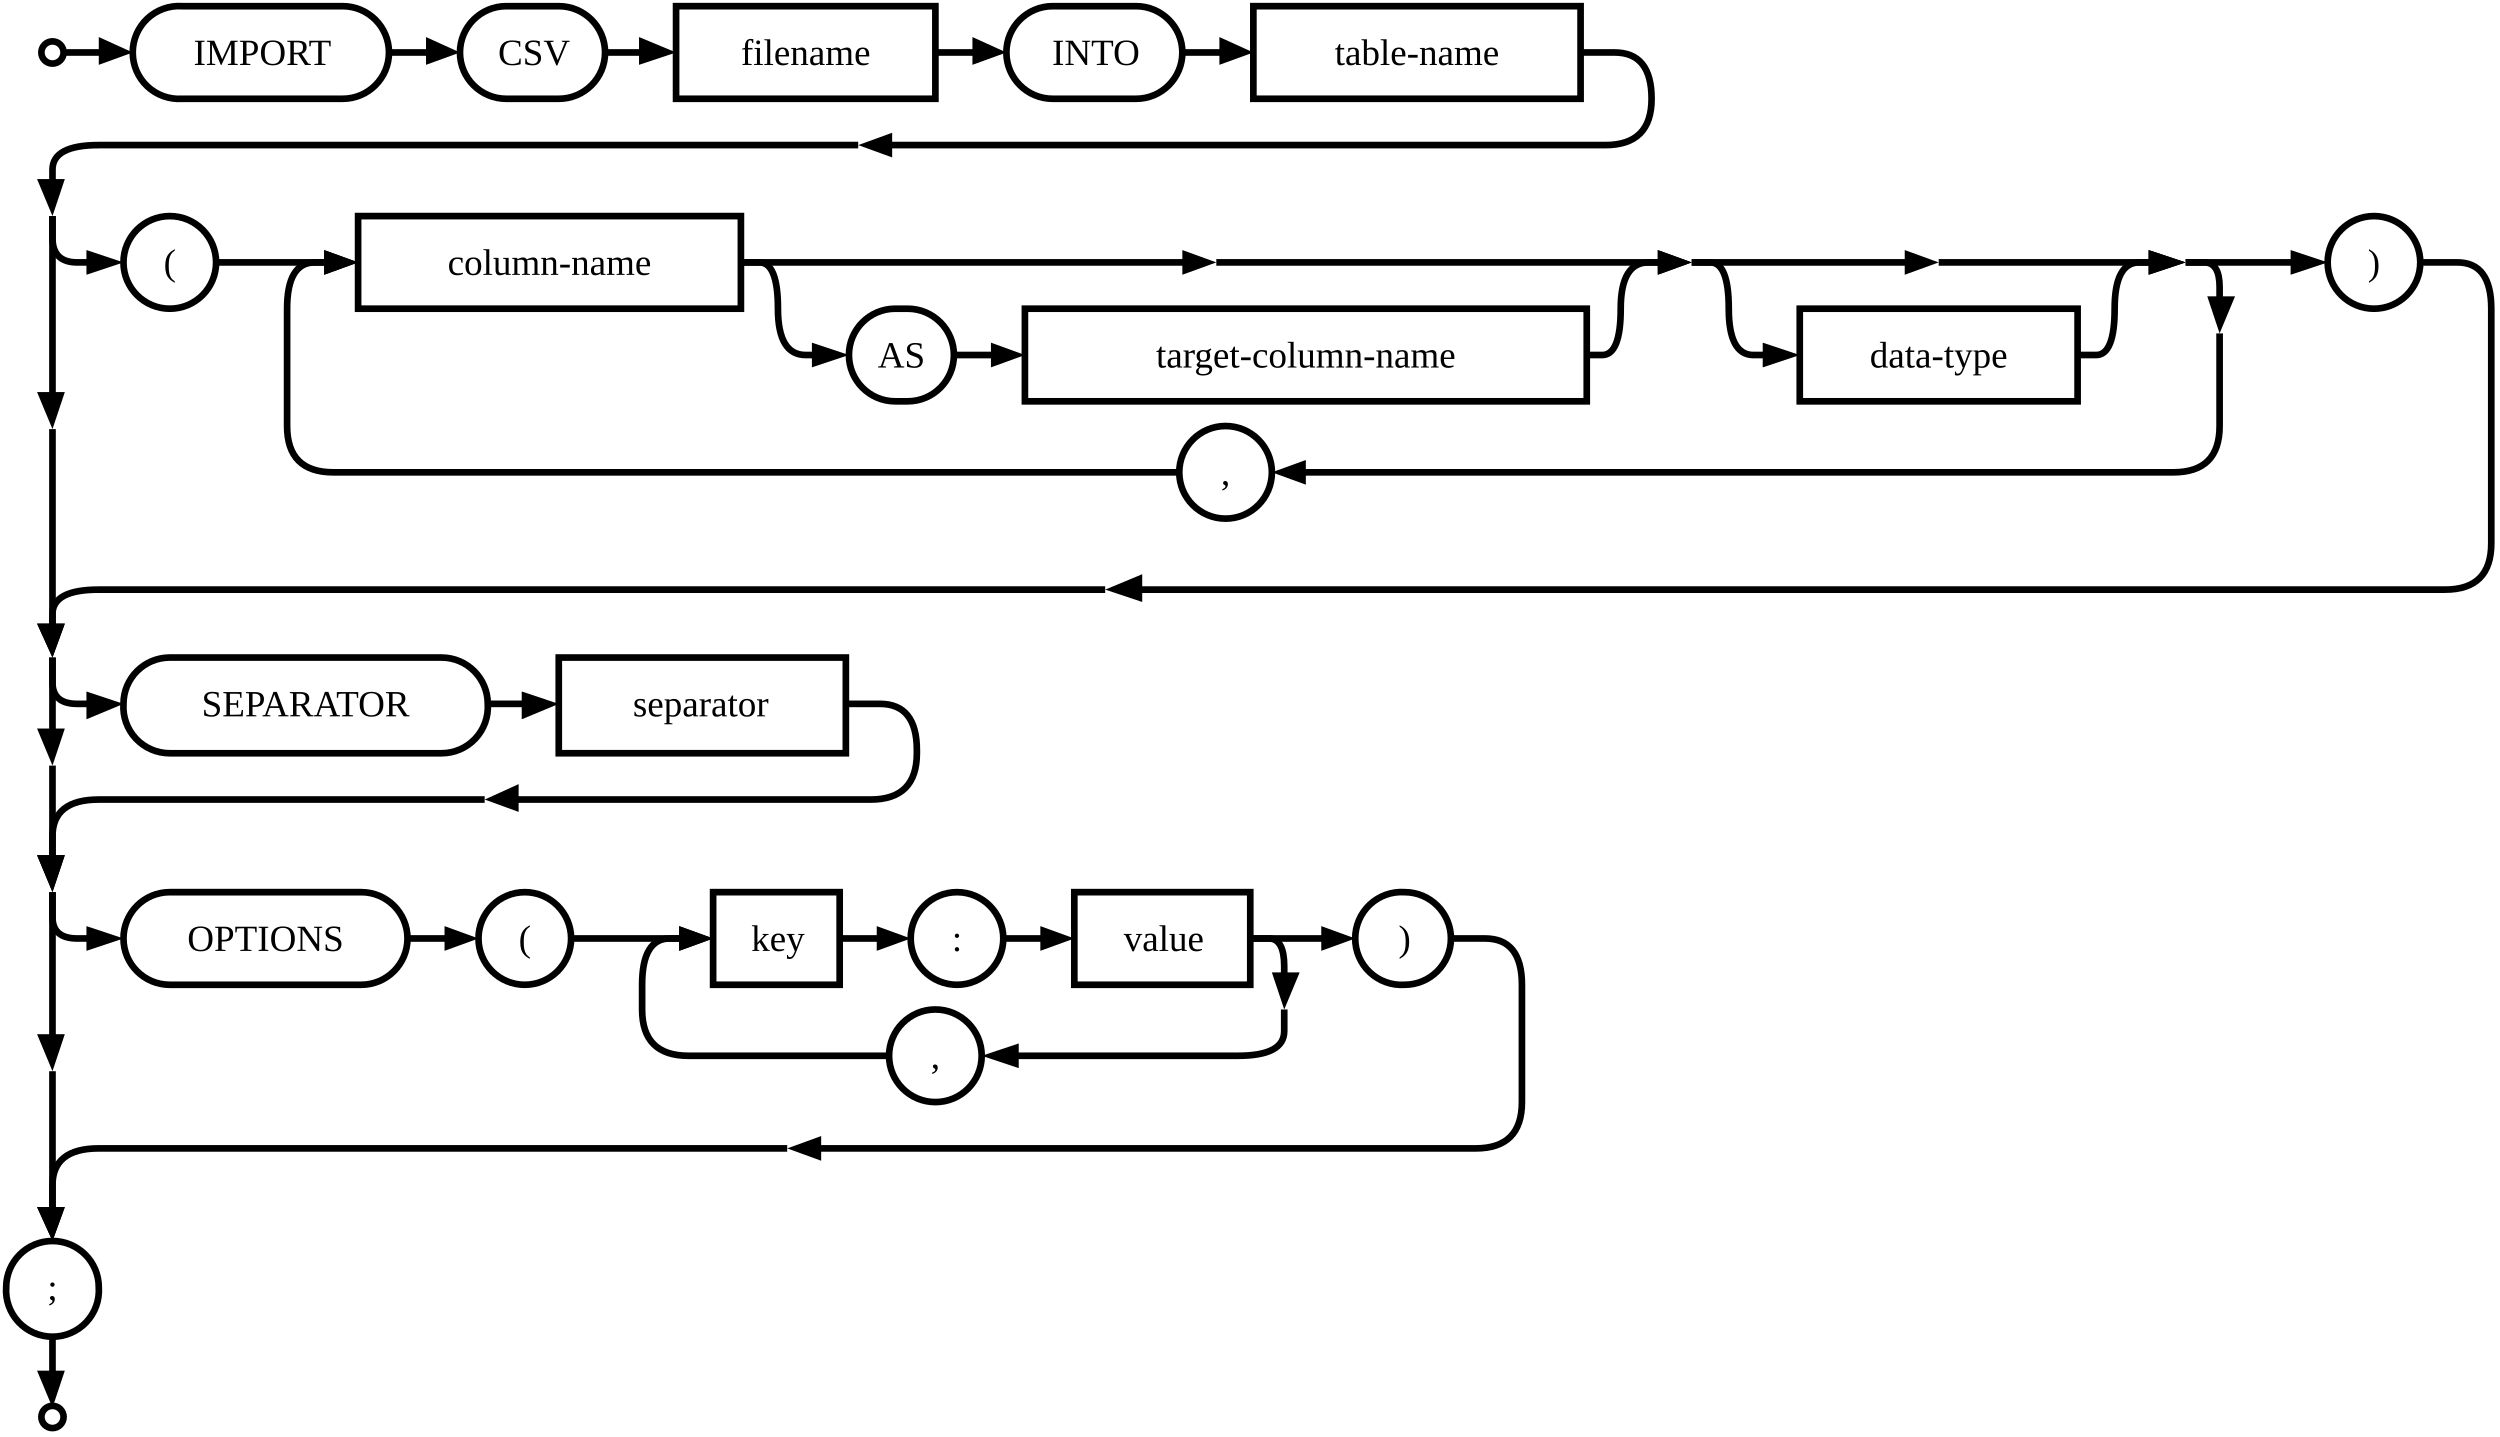
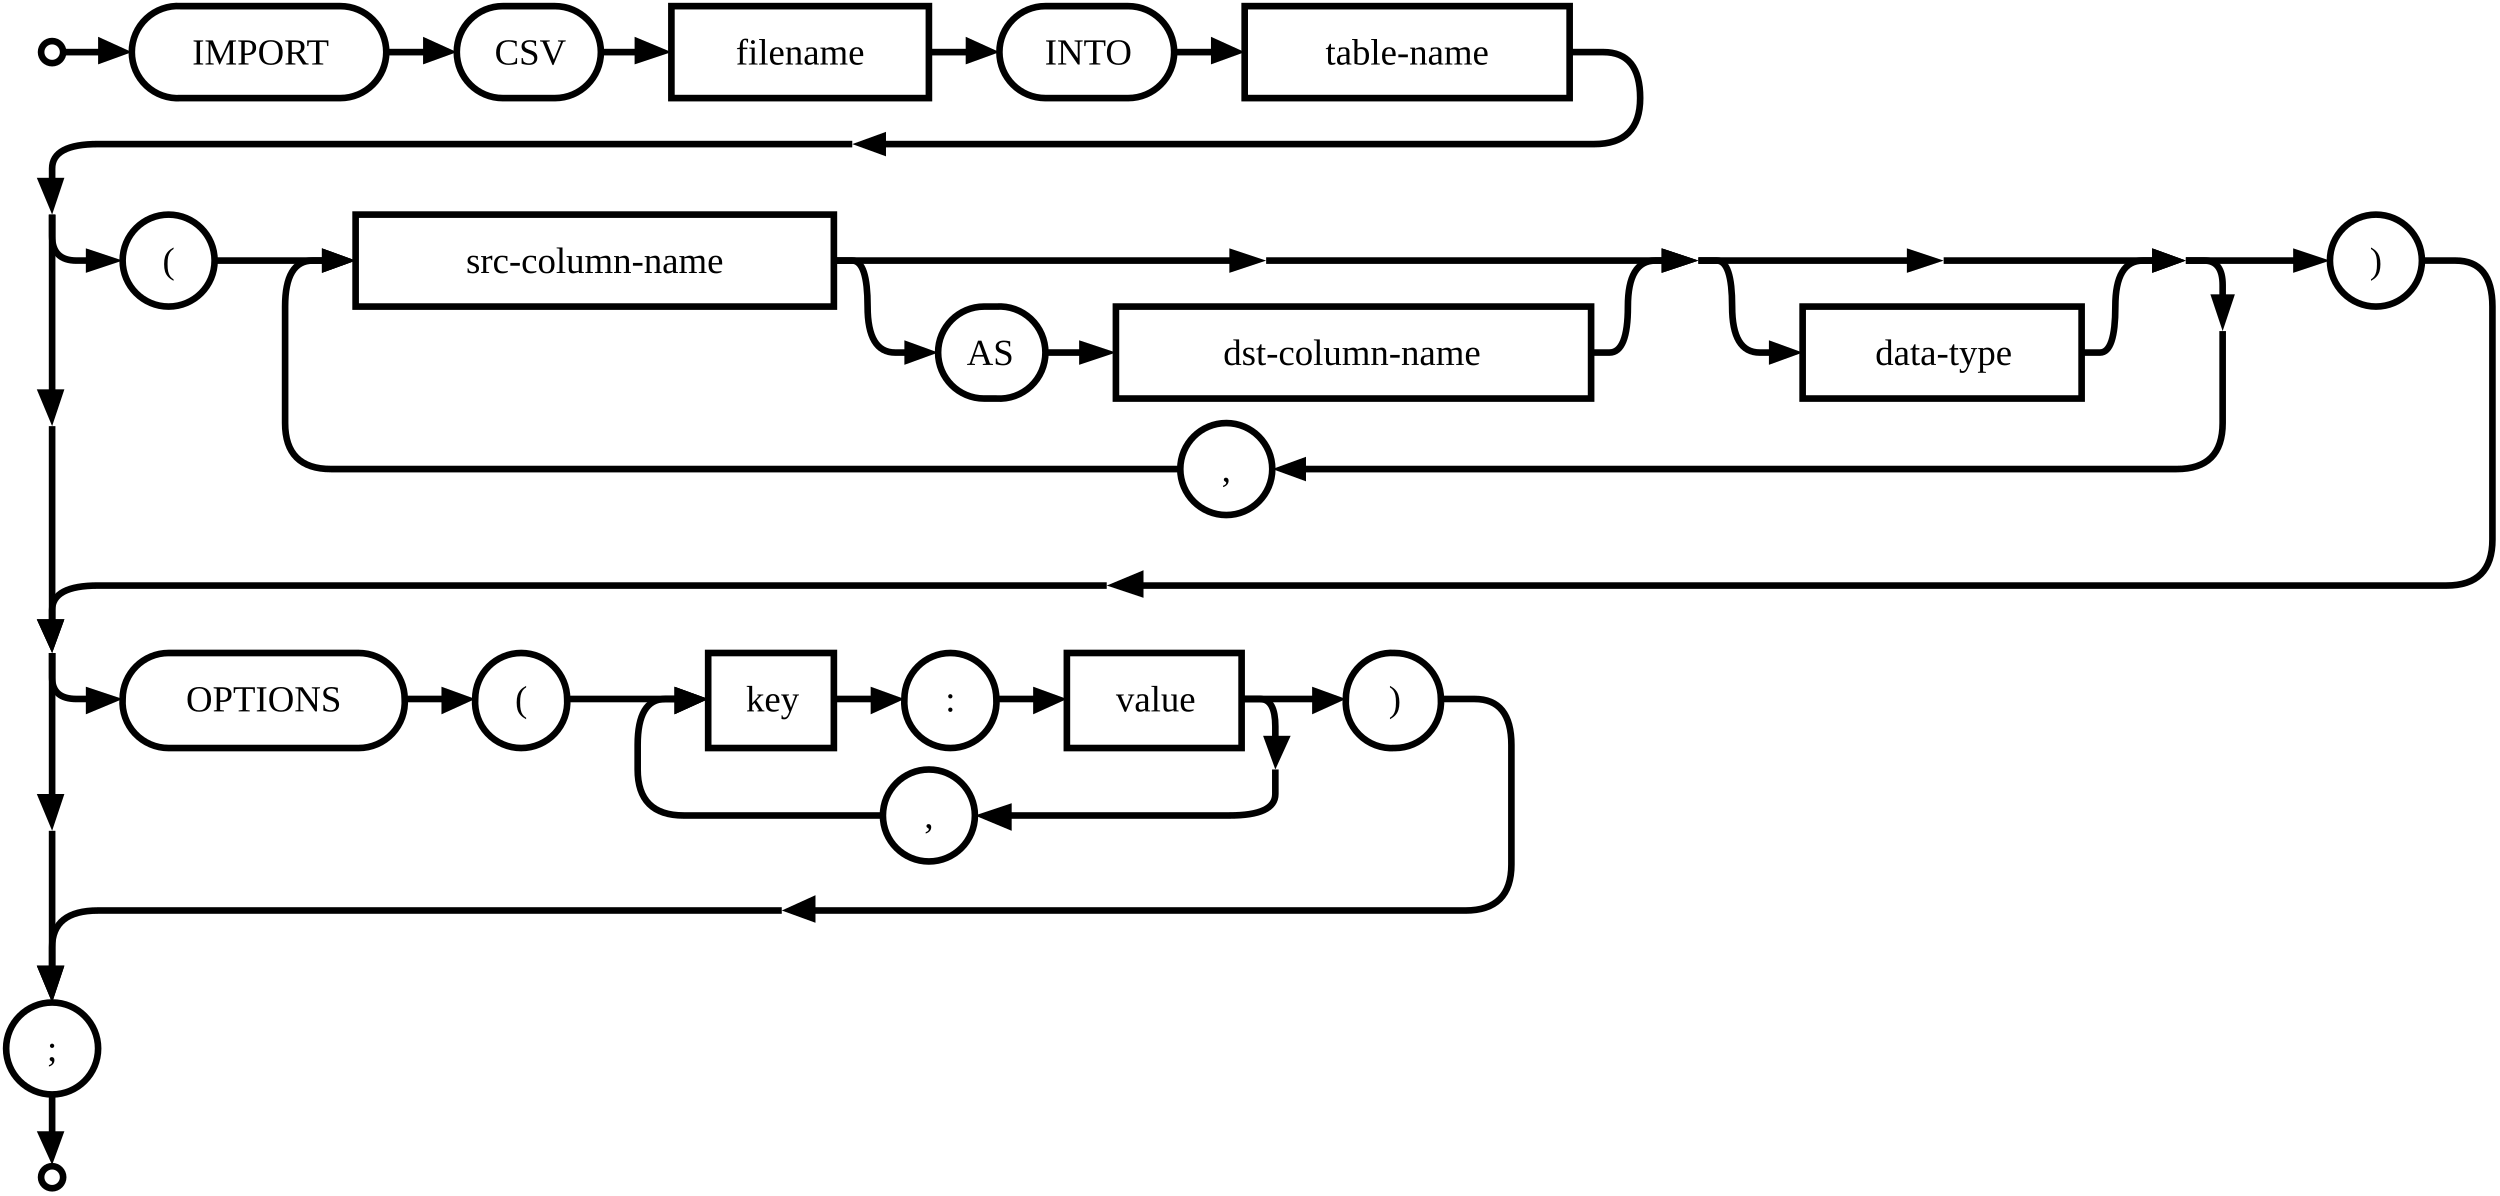
- <svg xmlns="http://www.w3.org/2000/svg" class="pikchr" viewBox="0 0 809.827 465.48">
+ <svg xmlns="http://www.w3.org/2000/svg" class="pikchr" viewBox="0 0 815.472 389.88">
  <circle cx="17" cy="17" r="3.6" style="fill:none;stroke-width:2.16;stroke:rgb(0,0,0);" />
  <polygon points="43,17 32,21 32,12" style="fill:rgb(0,0,0)" />
  <path d="M20,17L38,17" style="fill:none;stroke-width:2.16;stroke:rgb(0,0,0);" />
  <path d="M59,32L111,32A15 15 0 0 0 126 17A15 15 0 0 0 111 2L59,2A15 15 0 0 0 43 17A15 15 0 0 0 59 32Z" style="fill:none;stroke-width:2.16;stroke:rgb(0,0,0);" />
  <text x="85" y="17" text-anchor="middle" fill="rgb(0,0,0)" dominant-baseline="central">IMPORT</text>
  <polygon points="149,17 138,21 138,12" style="fill:rgb(0,0,0)" />
  <path d="M126,17L143,17" style="fill:none;stroke-width:2.16;stroke:rgb(0,0,0);" />
  <path d="M164,32L181,32A15 15 0 0 0 196 17A15 15 0 0 0 181 2L164,2A15 15 0 0 0 149 17A15 15 0 0 0 164 32Z" style="fill:none;stroke-width:2.16;stroke:rgb(0,0,0);" />
  <text x="173" y="17" text-anchor="middle" fill="rgb(0,0,0)" dominant-baseline="central">CSV</text>
  <polygon points="219,17 207,21 207,12" style="fill:rgb(0,0,0)" />
  <path d="M196,17L213,17" style="fill:none;stroke-width:2.16;stroke:rgb(0,0,0);" />
  <path d="M219,32L303,32L303,2L219,2Z" style="fill:none;stroke-width:2.16;stroke:rgb(0,0,0);" />
  <text x="261" y="17" text-anchor="middle" fill="rgb(0,0,0)" dominant-baseline="central">filename</text>
  <polygon points="326,17 315,21 315,12" style="fill:rgb(0,0,0)" />
  <path d="M303,17L320,17" style="fill:none;stroke-width:2.16;stroke:rgb(0,0,0);" />
  <path d="M341,32L368,32A15 15 0 0 0 383 17A15 15 0 0 0 368 2L341,2A15 15 0 0 0 326 17A15 15 0 0 0 341 32Z" style="fill:none;stroke-width:2.16;stroke:rgb(0,0,0);" />
  <text x="355" y="17" text-anchor="middle" fill="rgb(0,0,0)" dominant-baseline="central">INTO</text>
  <polygon points="406,17 395,21 395,12" style="fill:rgb(0,0,0)" />
  <path d="M383,17L400,17" style="fill:none;stroke-width:2.16;stroke:rgb(0,0,0);" />
  <path d="M406,32L512,32L512,2L406,2Z" style="fill:none;stroke-width:2.16;stroke:rgb(0,0,0);" />
  <text x="459" y="17" text-anchor="middle" fill="rgb(0,0,0)" dominant-baseline="central">table-name</text>
  <polygon points="278,47 289,43 289,51" style="fill:rgb(0,0,0)" />
  <path d="M512,17 L 523,17 Q 535,17 535,32 L 535,32 Q 535,47 520,47 L 298,47 L 283,47" style="fill:none;stroke-width:2.16;stroke:rgb(0,0,0);" />
  <polygon points="17,70 12,58 21,58" style="fill:rgb(0,0,0)" />
  <path d="M278,47 L 32,47 Q 17,47 17,55 L 17,64" style="fill:none;stroke-width:2.16;stroke:rgb(0,0,0);" />
  <polygon points="40,85 28,89 28,81" style="fill:rgb(0,0,0)" />
  <path d="M17,70 L 17,77 Q 17,85 25,85 L 34,85" style="fill:none;stroke-width:2.16;stroke:rgb(0,0,0);" />
  <path d="M55,100A15 15 0 0 0 70 85A15 15 0 0 0 55 70A15 15 0 0 0 40 85A15 15 0 0 0 55 100Z" style="fill:none;stroke-width:2.16;stroke:rgb(0,0,0);" />
  <text x="55" y="85" text-anchor="middle" fill="rgb(0,0,0)" dominant-baseline="central">(</text>
  <polygon points="116,85 105,89 105,81" style="fill:rgb(0,0,0)" />
  <path d="M70,85L110,85" style="fill:none;stroke-width:2.16;stroke:rgb(0,0,0);" />
-   <path d="M116,100L240,100L240,70L116,70Z" style="fill:none;stroke-width:2.16;stroke:rgb(0,0,0);" />
-   <text x="178" y="85" text-anchor="middle" fill="rgb(0,0,0)" dominant-baseline="central">column-name</text>
-   <polygon points="275,115 263,119 263,111" style="fill:rgb(0,0,0)" />
-   <path d="M240,85 L 246,85 Q 252,85 252,100 L 252,100 Q 252,115 261,115 L 269,115" style="fill:none;stroke-width:2.16;stroke:rgb(0,0,0);" />
-   <path d="M290,130L294,130A15 15 0 0 0 309 115A15 15 0 0 0 294 100L290,100A15 15 0 0 0 275 115A15 15 0 0 0 290 130Z" style="fill:none;stroke-width:2.16;stroke:rgb(0,0,0);" />
-   <text x="292" y="115" text-anchor="middle" fill="rgb(0,0,0)" dominant-baseline="central">AS</text>
-   <polygon points="332,115 321,119 321,111" style="fill:rgb(0,0,0)" />
-   <path d="M309,115L326,115" style="fill:none;stroke-width:2.16;stroke:rgb(0,0,0);" />
-   <path d="M332,130L514,130L514,100L332,100Z" style="fill:none;stroke-width:2.16;stroke:rgb(0,0,0);" />
-   <text x="423" y="115" text-anchor="middle" fill="rgb(0,0,0)" dominant-baseline="central">target-column-name</text>
-   <polygon points="548,85 537,89 537,81" style="fill:rgb(0,0,0)" />
-   <path d="M514,115 L 519,115 Q 525,115 525,100 L 525,100 Q 525,85 534,85 L 542,85" style="fill:none;stroke-width:2.16;stroke:rgb(0,0,0);" />
-   <polygon points="583,115 571,119 571,111" style="fill:rgb(0,0,0)" />
-   <path d="M548,85 L 554,85 Q 560,85 560,100 L 560,100 Q 560,115 568,115 L 577,115" style="fill:none;stroke-width:2.16;stroke:rgb(0,0,0);" />
-   <path d="M583,130L673,130L673,100L583,100Z" style="fill:none;stroke-width:2.16;stroke:rgb(0,0,0);" />
-   <text x="628" y="115" text-anchor="middle" fill="rgb(0,0,0)" dominant-baseline="central">data-type</text>
-   <polygon points="708,85 696,89 696,81" style="fill:rgb(0,0,0)" />
-   <path d="M673,115 L 679,115 Q 685,115 685,100 L 685,100 Q 685,85 693,85 L 702,85" style="fill:none;stroke-width:2.16;stroke:rgb(0,0,0);" />
-   <polygon points="754,85 742,89 742,81" style="fill:rgb(0,0,0)" />
-   <path d="M708,85L748,85" style="fill:none;stroke-width:2.16;stroke:rgb(0,0,0);" />
-   <path d="M769,100A15 15 0 0 0 784 85L784,85A15 15 0 0 0 769 70A15 15 0 0 0 754 85L754,85A15 15 0 0 0 769 100Z" style="fill:none;stroke-width:2.16;stroke:rgb(0,0,0);" />
-   <text x="769" y="85" text-anchor="middle" fill="rgb(0,0,0)" dominant-baseline="central">)</text>
-   <polygon points="358,191 370,186 370,195" style="fill:rgb(0,0,0)" />
-   <path d="M784,85 L 796,85 Q 807,85 807,100 L 807,176 Q 807,191 792,191 L 379,191 L 364,191" style="fill:none;stroke-width:2.16;stroke:rgb(0,0,0);" />
+   <path d="M116,100L272,100L272,70L116,70Z" style="fill:none;stroke-width:2.16;stroke:rgb(0,0,0);" />
+   <text x="194" y="85" text-anchor="middle" fill="rgb(0,0,0)" dominant-baseline="central">src-column-name</text>
+   <polygon points="306,115 295,119 295,111" style="fill:rgb(0,0,0)" />
+   <path d="M272,85 L 278,85 Q 283,85 283,100 L 283,100 Q 283,115 292,115 L 301,115" style="fill:none;stroke-width:2.16;stroke:rgb(0,0,0);" />
+   <path d="M321,130L325,130A15 15 0 0 0 341 115A15 15 0 0 0 325 100L321,100A15 15 0 0 0 306 115A15 15 0 0 0 321 130Z" style="fill:none;stroke-width:2.16;stroke:rgb(0,0,0);" />
+   <text x="323" y="115" text-anchor="middle" fill="rgb(0,0,0)" dominant-baseline="central">AS</text>
+   <polygon points="364,115 352,119 352,111" style="fill:rgb(0,0,0)" />
+   <path d="M341,115L358,115" style="fill:none;stroke-width:2.16;stroke:rgb(0,0,0);" />
+   <path d="M364,130L519,130L519,100L364,100Z" style="fill:none;stroke-width:2.16;stroke:rgb(0,0,0);" />
+   <text x="441" y="115" text-anchor="middle" fill="rgb(0,0,0)" dominant-baseline="central">dst-column-name</text>
+   <polygon points="554,85 542,89 542,81" style="fill:rgb(0,0,0)" />
+   <path d="M519,115 L 525,115 Q 531,115 531,100 L 531,100 Q 531,85 540,85 L 548,85" style="fill:none;stroke-width:2.16;stroke:rgb(0,0,0);" />
+   <polygon points="588,115 577,119 577,111" style="fill:rgb(0,0,0)" />
+   <path d="M554,85 L 560,85 Q 565,85 565,100 L 565,100 Q 565,115 574,115 L 583,115" style="fill:none;stroke-width:2.16;stroke:rgb(0,0,0);" />
+   <path d="M588,130L679,130L679,100L588,100Z" style="fill:none;stroke-width:2.16;stroke:rgb(0,0,0);" />
+   <text x="634" y="115" text-anchor="middle" fill="rgb(0,0,0)" dominant-baseline="central">data-type</text>
+   <polygon points="713,85 702,89 702,81" style="fill:rgb(0,0,0)" />
+   <path d="M679,115 L 685,115 Q 690,115 690,100 L 690,100 Q 690,85 699,85 L 708,85" style="fill:none;stroke-width:2.16;stroke:rgb(0,0,0);" />
+   <polygon points="760,85 748,89 748,81" style="fill:rgb(0,0,0)" />
+   <path d="M713,85L754,85" style="fill:none;stroke-width:2.16;stroke:rgb(0,0,0);" />
+   <path d="M775,100A15 15 0 0 0 790 85L790,85A15 15 0 0 0 775 70A15 15 0 0 0 760 85L760,85A15 15 0 0 0 775 100Z" style="fill:none;stroke-width:2.16;stroke:rgb(0,0,0);" />
+   <text x="775" y="85" text-anchor="middle" fill="rgb(0,0,0)" dominant-baseline="central">)</text>
+   <polygon points="361,191 373,186 373,195" style="fill:rgb(0,0,0)" />
+   <path d="M790,85 L 801,85 Q 813,85 813,100 L 813,176 Q 813,191 798,191 L 382,191 L 367,191" style="fill:none;stroke-width:2.16;stroke:rgb(0,0,0);" />
  <polygon points="17,213 12,202 21,202" style="fill:rgb(0,0,0)" />
-   <path d="M358,191 L 32,191 Q 17,191 17,199 L 17,208" style="fill:none;stroke-width:2.16;stroke:rgb(0,0,0);" />
-   <polygon points="394,85 383,89 383,81" style="fill:rgb(0,0,0)" />
-   <path d="M240,85L389,85" style="fill:none;stroke-width:2.16;stroke:rgb(0,0,0);" />
-   <polygon points="548,85 537,89 537,81" style="fill:rgb(0,0,0)" />
-   <path d="M394,85L542,85" style="fill:none;stroke-width:2.16;stroke:rgb(0,0,0);" />
-   <polygon points="628,85 617,89 617,81" style="fill:rgb(0,0,0)" />
-   <path d="M548,85L622,85" style="fill:none;stroke-width:2.16;stroke:rgb(0,0,0);" />
-   <polygon points="708,85 696,89 696,81" style="fill:rgb(0,0,0)" />
-   <path d="M628,85L702,85" style="fill:none;stroke-width:2.16;stroke:rgb(0,0,0);" />
-   <polygon points="719,108 715,96 724,96" style="fill:rgb(0,0,0)" />
-   <path d="M708,85 L 714,85 Q 719,85 719,93 L 719,102" style="fill:none;stroke-width:2.16;stroke:rgb(0,0,0);" />
-   <polygon points="412,153 423,149 423,157" style="fill:rgb(0,0,0)" />
-   <path d="M719,108 L 719,138 Q 719,153 704,153 L 433,153 L 418,153" style="fill:none;stroke-width:2.16;stroke:rgb(0,0,0);" />
-   <path d="M397,168A15 15 0 0 0 412 153A15 15 0 0 0 397 138A15 15 0 0 0 382 153A15 15 0 0 0 397 168Z" style="fill:none;stroke-width:2.16;stroke:rgb(0,0,0);" />
-   <text x="397" y="153" text-anchor="middle" fill="rgb(0,0,0)" dominant-baseline="central">,</text>
+   <path d="M361,191 L 32,191 Q 17,191 17,199 L 17,208" style="fill:none;stroke-width:2.16;stroke:rgb(0,0,0);" />
+   <polygon points="413,85 401,89 401,81" style="fill:rgb(0,0,0)" />
+   <path d="M272,85L407,85" style="fill:none;stroke-width:2.16;stroke:rgb(0,0,0);" />
+   <polygon points="554,85 542,89 542,81" style="fill:rgb(0,0,0)" />
+   <path d="M413,85L548,85" style="fill:none;stroke-width:2.16;stroke:rgb(0,0,0);" />
+   <polygon points="634,85 622,89 622,81" style="fill:rgb(0,0,0)" />
+   <path d="M554,85L628,85" style="fill:none;stroke-width:2.16;stroke:rgb(0,0,0);" />
+   <polygon points="713,85 702,89 702,81" style="fill:rgb(0,0,0)" />
+   <path d="M634,85L708,85" style="fill:none;stroke-width:2.16;stroke:rgb(0,0,0);" />
+   <polygon points="725,108 721,96 729,96" style="fill:rgb(0,0,0)" />
+   <path d="M713,85 L 719,85 Q 725,85 725,93 L 725,102" style="fill:none;stroke-width:2.16;stroke:rgb(0,0,0);" />
+   <polygon points="415,153 426,149 426,157" style="fill:rgb(0,0,0)" />
+   <path d="M725,108 L 725,138 Q 725,153 710,153 L 436,153 L 421,153" style="fill:none;stroke-width:2.16;stroke:rgb(0,0,0);" />
+   <path d="M400,168A15 15 0 0 0 415 153A15 15 0 0 0 400 138A15 15 0 0 0 385 153A15 15 0 0 0 400 168Z" style="fill:none;stroke-width:2.16;stroke:rgb(0,0,0);" />
+   <text x="400" y="153" text-anchor="middle" fill="rgb(0,0,0)" dominant-baseline="central">,</text>
  <polygon points="116,85 105,89 105,81" style="fill:rgb(0,0,0)" />
-   <path d="M382,153 L 108,153 Q 93,153 93,138 L 93,100 Q 93,85 102,85 L 110,85" style="fill:none;stroke-width:2.16;stroke:rgb(0,0,0);" />
+   <path d="M385,153 L 108,153 Q 93,153 93,138 L 93,100 Q 93,85 102,85 L 110,85" style="fill:none;stroke-width:2.16;stroke:rgb(0,0,0);" />
  <polygon points="17,139 12,127 21,127" style="fill:rgb(0,0,0)" />
  <path d="M17,70L17,133" style="fill:none;stroke-width:2.16;stroke:rgb(0,0,0);" />
  <polygon points="17,213 12,202 21,202" style="fill:rgb(0,0,0)" />
  <path d="M17,139L17,208" style="fill:none;stroke-width:2.16;stroke:rgb(0,0,0);" />
  <polygon points="40,228 28,233 28,224" style="fill:rgb(0,0,0)" />
  <path d="M17,213 L 17,221 Q 17,228 25,228 L 34,228" style="fill:none;stroke-width:2.16;stroke:rgb(0,0,0);" />
-   <path d="M55,244L143,244A15 15 0 0 0 158 228A15 15 0 0 0 143 213L55,213A15 15 0 0 0 40 228A15 15 0 0 0 55 244Z" style="fill:none;stroke-width:2.16;stroke:rgb(0,0,0);" />
-   <text x="99" y="228" text-anchor="middle" fill="rgb(0,0,0)" dominant-baseline="central">SEPARATOR</text>
-   <polygon points="181,228 169,233 169,224" style="fill:rgb(0,0,0)" />
-   <path d="M158,228L175,228" style="fill:none;stroke-width:2.16;stroke:rgb(0,0,0);" />
-   <path d="M181,244L274,244L274,213L181,213Z" style="fill:none;stroke-width:2.16;stroke:rgb(0,0,0);" />
-   <text x="227" y="228" text-anchor="middle" fill="rgb(0,0,0)" dominant-baseline="central">separator</text>
-   <polygon points="157,259 168,254 168,263" style="fill:rgb(0,0,0)" />
-   <path d="M274,228 L 285,228 Q 297,228 297,243 L 297,244 Q 297,259 282,259 L 178,259 L 163,259" style="fill:none;stroke-width:2.16;stroke:rgb(0,0,0);" />
-   <polygon points="17,289 12,277 21,277" style="fill:rgb(0,0,0)" />
-   <path d="M157,259 L 32,259 Q 17,259 17,271 L 17,283" style="fill:none;stroke-width:2.16;stroke:rgb(0,0,0);" />
-   <polygon points="17,248 12,236 21,236" style="fill:rgb(0,0,0)" />
-   <path d="M17,213L17,242" style="fill:none;stroke-width:2.16;stroke:rgb(0,0,0);" />
-   <polygon points="17,289 12,277 21,277" style="fill:rgb(0,0,0)" />
-   <path d="M17,248L17,283" style="fill:none;stroke-width:2.16;stroke:rgb(0,0,0);" />
-   <polygon points="40,304 28,308 28,300" style="fill:rgb(0,0,0)" />
-   <path d="M17,289 L 17,297 Q 17,304 25,304 L 34,304" style="fill:none;stroke-width:2.16;stroke:rgb(0,0,0);" />
-   <path d="M55,319L117,319A15 15 0 0 0 132 304A15 15 0 0 0 117 289L55,289A15 15 0 0 0 40 304A15 15 0 0 0 55 319Z" style="fill:none;stroke-width:2.16;stroke:rgb(0,0,0);" />
-   <text x="86" y="304" text-anchor="middle" fill="rgb(0,0,0)" dominant-baseline="central">OPTIONS</text>
-   <polygon points="155,304 144,308 144,300" style="fill:rgb(0,0,0)" />
-   <path d="M132,304L149,304" style="fill:none;stroke-width:2.16;stroke:rgb(0,0,0);" />
-   <path d="M170,319A15 15 0 0 0 185 304A15 15 0 0 0 170 289A15 15 0 0 0 155 304A15 15 0 0 0 170 319Z" style="fill:none;stroke-width:2.16;stroke:rgb(0,0,0);" />
-   <text x="170" y="304" text-anchor="middle" fill="rgb(0,0,0)" dominant-baseline="central">(</text>
-   <polygon points="231,304 220,308 220,300" style="fill:rgb(0,0,0)" />
-   <path d="M185,304L226,304" style="fill:none;stroke-width:2.16;stroke:rgb(0,0,0);" />
-   <path d="M231,319L272,319L272,289L231,289Z" style="fill:none;stroke-width:2.16;stroke:rgb(0,0,0);" />
-   <text x="252" y="304" text-anchor="middle" fill="rgb(0,0,0)" dominant-baseline="central">key</text>
-   <polygon points="295,304 284,308 284,300" style="fill:rgb(0,0,0)" />
-   <path d="M272,304L289,304" style="fill:none;stroke-width:2.16;stroke:rgb(0,0,0);" />
-   <path d="M310,319A15 15 0 0 0 325 304A15 15 0 0 0 310 289A15 15 0 0 0 295 304A15 15 0 0 0 310 319Z" style="fill:none;stroke-width:2.16;stroke:rgb(0,0,0);" />
-   <text x="310" y="304" text-anchor="middle" fill="rgb(0,0,0)" dominant-baseline="central">:</text>
-   <polygon points="348,304 337,308 337,300" style="fill:rgb(0,0,0)" />
-   <path d="M325,304L343,304" style="fill:none;stroke-width:2.16;stroke:rgb(0,0,0);" />
-   <path d="M348,319L405,319L405,289L348,289Z" style="fill:none;stroke-width:2.16;stroke:rgb(0,0,0);" />
-   <text x="377" y="304" text-anchor="middle" fill="rgb(0,0,0)" dominant-baseline="central">value</text>
-   <polygon points="439,304 428,308 428,300" style="fill:rgb(0,0,0)" />
-   <path d="M405,304L434,304" style="fill:none;stroke-width:2.16;stroke:rgb(0,0,0);" />
-   <path d="M455,319A15 15 0 0 0 470 304A15 15 0 0 0 455 289A15 15 0 0 0 439 304A15 15 0 0 0 455 319Z" style="fill:none;stroke-width:2.16;stroke:rgb(0,0,0);" />
-   <text x="455" y="304" text-anchor="middle" fill="rgb(0,0,0)" dominant-baseline="central">)</text>
-   <polygon points="255,372 266,368 266,376" style="fill:rgb(0,0,0)" />
-   <path d="M470,304 L 481,304 Q 493,304 493,319 L 493,357 Q 493,372 478,372 L 276,372 L 261,372" style="fill:none;stroke-width:2.16;stroke:rgb(0,0,0);" />
-   <polygon points="17,402 12,391 21,391" style="fill:rgb(0,0,0)" />
-   <path d="M255,372 L 32,372 Q 17,372 17,384 L 17,397" style="fill:none;stroke-width:2.16;stroke:rgb(0,0,0);" />
-   <path d="M17,433A15 15 0 0 0 32 417A15 15 0 0 0 17 402A15 15 0 0 0 2 417A15 15 0 0 0 17 433Z" style="fill:none;stroke-width:2.16;stroke:rgb(0,0,0);" />
-   <text x="17" y="417" text-anchor="middle" fill="rgb(0,0,0)" dominant-baseline="central">;</text>
-   <polygon points="17,456 12,444 21,444" style="fill:rgb(0,0,0)" />
-   <path d="M17,433L17,450" style="fill:none;stroke-width:2.16;stroke:rgb(0,0,0);" />
-   <circle cx="17" cy="459" r="3.6" style="fill:none;stroke-width:2.16;stroke:rgb(0,0,0);" />
-   <polygon points="416,327 412,315 421,315" style="fill:rgb(0,0,0)" />
-   <path d="M405,304 L 411,304 Q 416,304 416,313 L 416,321" style="fill:none;stroke-width:2.16;stroke:rgb(0,0,0);" />
-   <polygon points="318,342 330,338 330,346" style="fill:rgb(0,0,0)" />
-   <path d="M416,327 L 416,334 Q 416,342 401,342 L 339,342 L 324,342" style="fill:none;stroke-width:2.16;stroke:rgb(0,0,0);" />
-   <path d="M303,357A15 15 0 0 0 318 342A15 15 0 0 0 303 327A15 15 0 0 0 288 342A15 15 0 0 0 303 357Z" style="fill:none;stroke-width:2.16;stroke:rgb(0,0,0);" />
-   <text x="303" y="342" text-anchor="middle" fill="rgb(0,0,0)" dominant-baseline="central">,</text>
-   <polygon points="231,304 220,308 220,300" style="fill:rgb(0,0,0)" />
-   <path d="M288,342 L 223,342 Q 208,342 208,327 L 208,319 Q 208,304 217,304 L 226,304" style="fill:none;stroke-width:2.16;stroke:rgb(0,0,0);" />
-   <polygon points="17,347 12,335 21,335" style="fill:rgb(0,0,0)" />
-   <path d="M17,289L17,341" style="fill:none;stroke-width:2.16;stroke:rgb(0,0,0);" />
-   <polygon points="17,402 12,391 21,391" style="fill:rgb(0,0,0)" />
-   <path d="M17,347L17,397" style="fill:none;stroke-width:2.16;stroke:rgb(0,0,0);" />
+   <path d="M55,244L117,244A15 15 0 0 0 132 228A15 15 0 0 0 117 213L55,213A15 15 0 0 0 40 228A15 15 0 0 0 55 244Z" style="fill:none;stroke-width:2.16;stroke:rgb(0,0,0);" />
+   <text x="86" y="228" text-anchor="middle" fill="rgb(0,0,0)" dominant-baseline="central">OPTIONS</text>
+   <polygon points="155,228 144,233 144,224" style="fill:rgb(0,0,0)" />
+   <path d="M132,228L149,228" style="fill:none;stroke-width:2.16;stroke:rgb(0,0,0);" />
+   <path d="M170,244A15 15 0 0 0 185 228A15 15 0 0 0 170 213A15 15 0 0 0 155 228A15 15 0 0 0 170 244Z" style="fill:none;stroke-width:2.16;stroke:rgb(0,0,0);" />
+   <text x="170" y="228" text-anchor="middle" fill="rgb(0,0,0)" dominant-baseline="central">(</text>
+   <polygon points="231,228 220,233 220,224" style="fill:rgb(0,0,0)" />
+   <path d="M185,228L226,228" style="fill:none;stroke-width:2.16;stroke:rgb(0,0,0);" />
+   <path d="M231,244L272,244L272,213L231,213Z" style="fill:none;stroke-width:2.16;stroke:rgb(0,0,0);" />
+   <text x="252" y="228" text-anchor="middle" fill="rgb(0,0,0)" dominant-baseline="central">key</text>
+   <polygon points="295,228 284,233 284,224" style="fill:rgb(0,0,0)" />
+   <path d="M272,228L289,228" style="fill:none;stroke-width:2.16;stroke:rgb(0,0,0);" />
+   <path d="M310,244A15 15 0 0 0 325 228A15 15 0 0 0 310 213A15 15 0 0 0 295 228A15 15 0 0 0 310 244Z" style="fill:none;stroke-width:2.16;stroke:rgb(0,0,0);" />
+   <text x="310" y="228" text-anchor="middle" fill="rgb(0,0,0)" dominant-baseline="central">:</text>
+   <polygon points="348,228 337,233 337,224" style="fill:rgb(0,0,0)" />
+   <path d="M325,228L343,228" style="fill:none;stroke-width:2.16;stroke:rgb(0,0,0);" />
+   <path d="M348,244L405,244L405,213L348,213Z" style="fill:none;stroke-width:2.16;stroke:rgb(0,0,0);" />
+   <text x="377" y="228" text-anchor="middle" fill="rgb(0,0,0)" dominant-baseline="central">value</text>
+   <polygon points="439,228 428,233 428,224" style="fill:rgb(0,0,0)" />
+   <path d="M405,228L434,228" style="fill:none;stroke-width:2.16;stroke:rgb(0,0,0);" />
+   <path d="M455,244A15 15 0 0 0 470 228A15 15 0 0 0 455 213A15 15 0 0 0 439 228A15 15 0 0 0 455 244Z" style="fill:none;stroke-width:2.16;stroke:rgb(0,0,0);" />
+   <text x="455" y="228" text-anchor="middle" fill="rgb(0,0,0)" dominant-baseline="central">)</text>
+   <polygon points="255,297 266,292 266,301" style="fill:rgb(0,0,0)" />
+   <path d="M470,228 L 481,228 Q 493,228 493,243 L 493,282 Q 493,297 478,297 L 276,297 L 261,297" style="fill:none;stroke-width:2.16;stroke:rgb(0,0,0);" />
+   <polygon points="17,327 12,315 21,315" style="fill:rgb(0,0,0)" />
+   <path d="M255,297 L 32,297 Q 17,297 17,309 L 17,321" style="fill:none;stroke-width:2.16;stroke:rgb(0,0,0);" />
+   <path d="M17,357A15 15 0 0 0 32 342A15 15 0 0 0 17 327A15 15 0 0 0 2 342A15 15 0 0 0 17 357Z" style="fill:none;stroke-width:2.16;stroke:rgb(0,0,0);" />
+   <text x="17" y="342" text-anchor="middle" fill="rgb(0,0,0)" dominant-baseline="central">;</text>
+   <polygon points="17,380 12,369 21,369" style="fill:rgb(0,0,0)" />
+   <path d="M17,357L17,374" style="fill:none;stroke-width:2.16;stroke:rgb(0,0,0);" />
+   <circle cx="17" cy="384" r="3.6" style="fill:none;stroke-width:2.16;stroke:rgb(0,0,0);" />
+   <polygon points="416,251 412,240 421,240" style="fill:rgb(0,0,0)" />
+   <path d="M405,228 L 411,228 Q 416,228 416,237 L 416,245" style="fill:none;stroke-width:2.16;stroke:rgb(0,0,0);" />
+   <polygon points="318,266 330,262 330,271" style="fill:rgb(0,0,0)" />
+   <path d="M416,251 L 416,259 Q 416,266 401,266 L 339,266 L 324,266" style="fill:none;stroke-width:2.16;stroke:rgb(0,0,0);" />
+   <path d="M303,281A15 15 0 0 0 318 266A15 15 0 0 0 303 251A15 15 0 0 0 288 266A15 15 0 0 0 303 281Z" style="fill:none;stroke-width:2.16;stroke:rgb(0,0,0);" />
+   <text x="303" y="266" text-anchor="middle" fill="rgb(0,0,0)" dominant-baseline="central">,</text>
+   <polygon points="231,228 220,233 220,224" style="fill:rgb(0,0,0)" />
+   <path d="M288,266 L 223,266 Q 208,266 208,251 L 208,243 Q 208,228 217,228 L 226,228" style="fill:none;stroke-width:2.16;stroke:rgb(0,0,0);" />
+   <polygon points="17,271 12,259 21,259" style="fill:rgb(0,0,0)" />
+   <path d="M17,213L17,265" style="fill:none;stroke-width:2.16;stroke:rgb(0,0,0);" />
+   <polygon points="17,327 12,315 21,315" style="fill:rgb(0,0,0)" />
+   <path d="M17,271L17,321" style="fill:none;stroke-width:2.16;stroke:rgb(0,0,0);" />
</svg>
